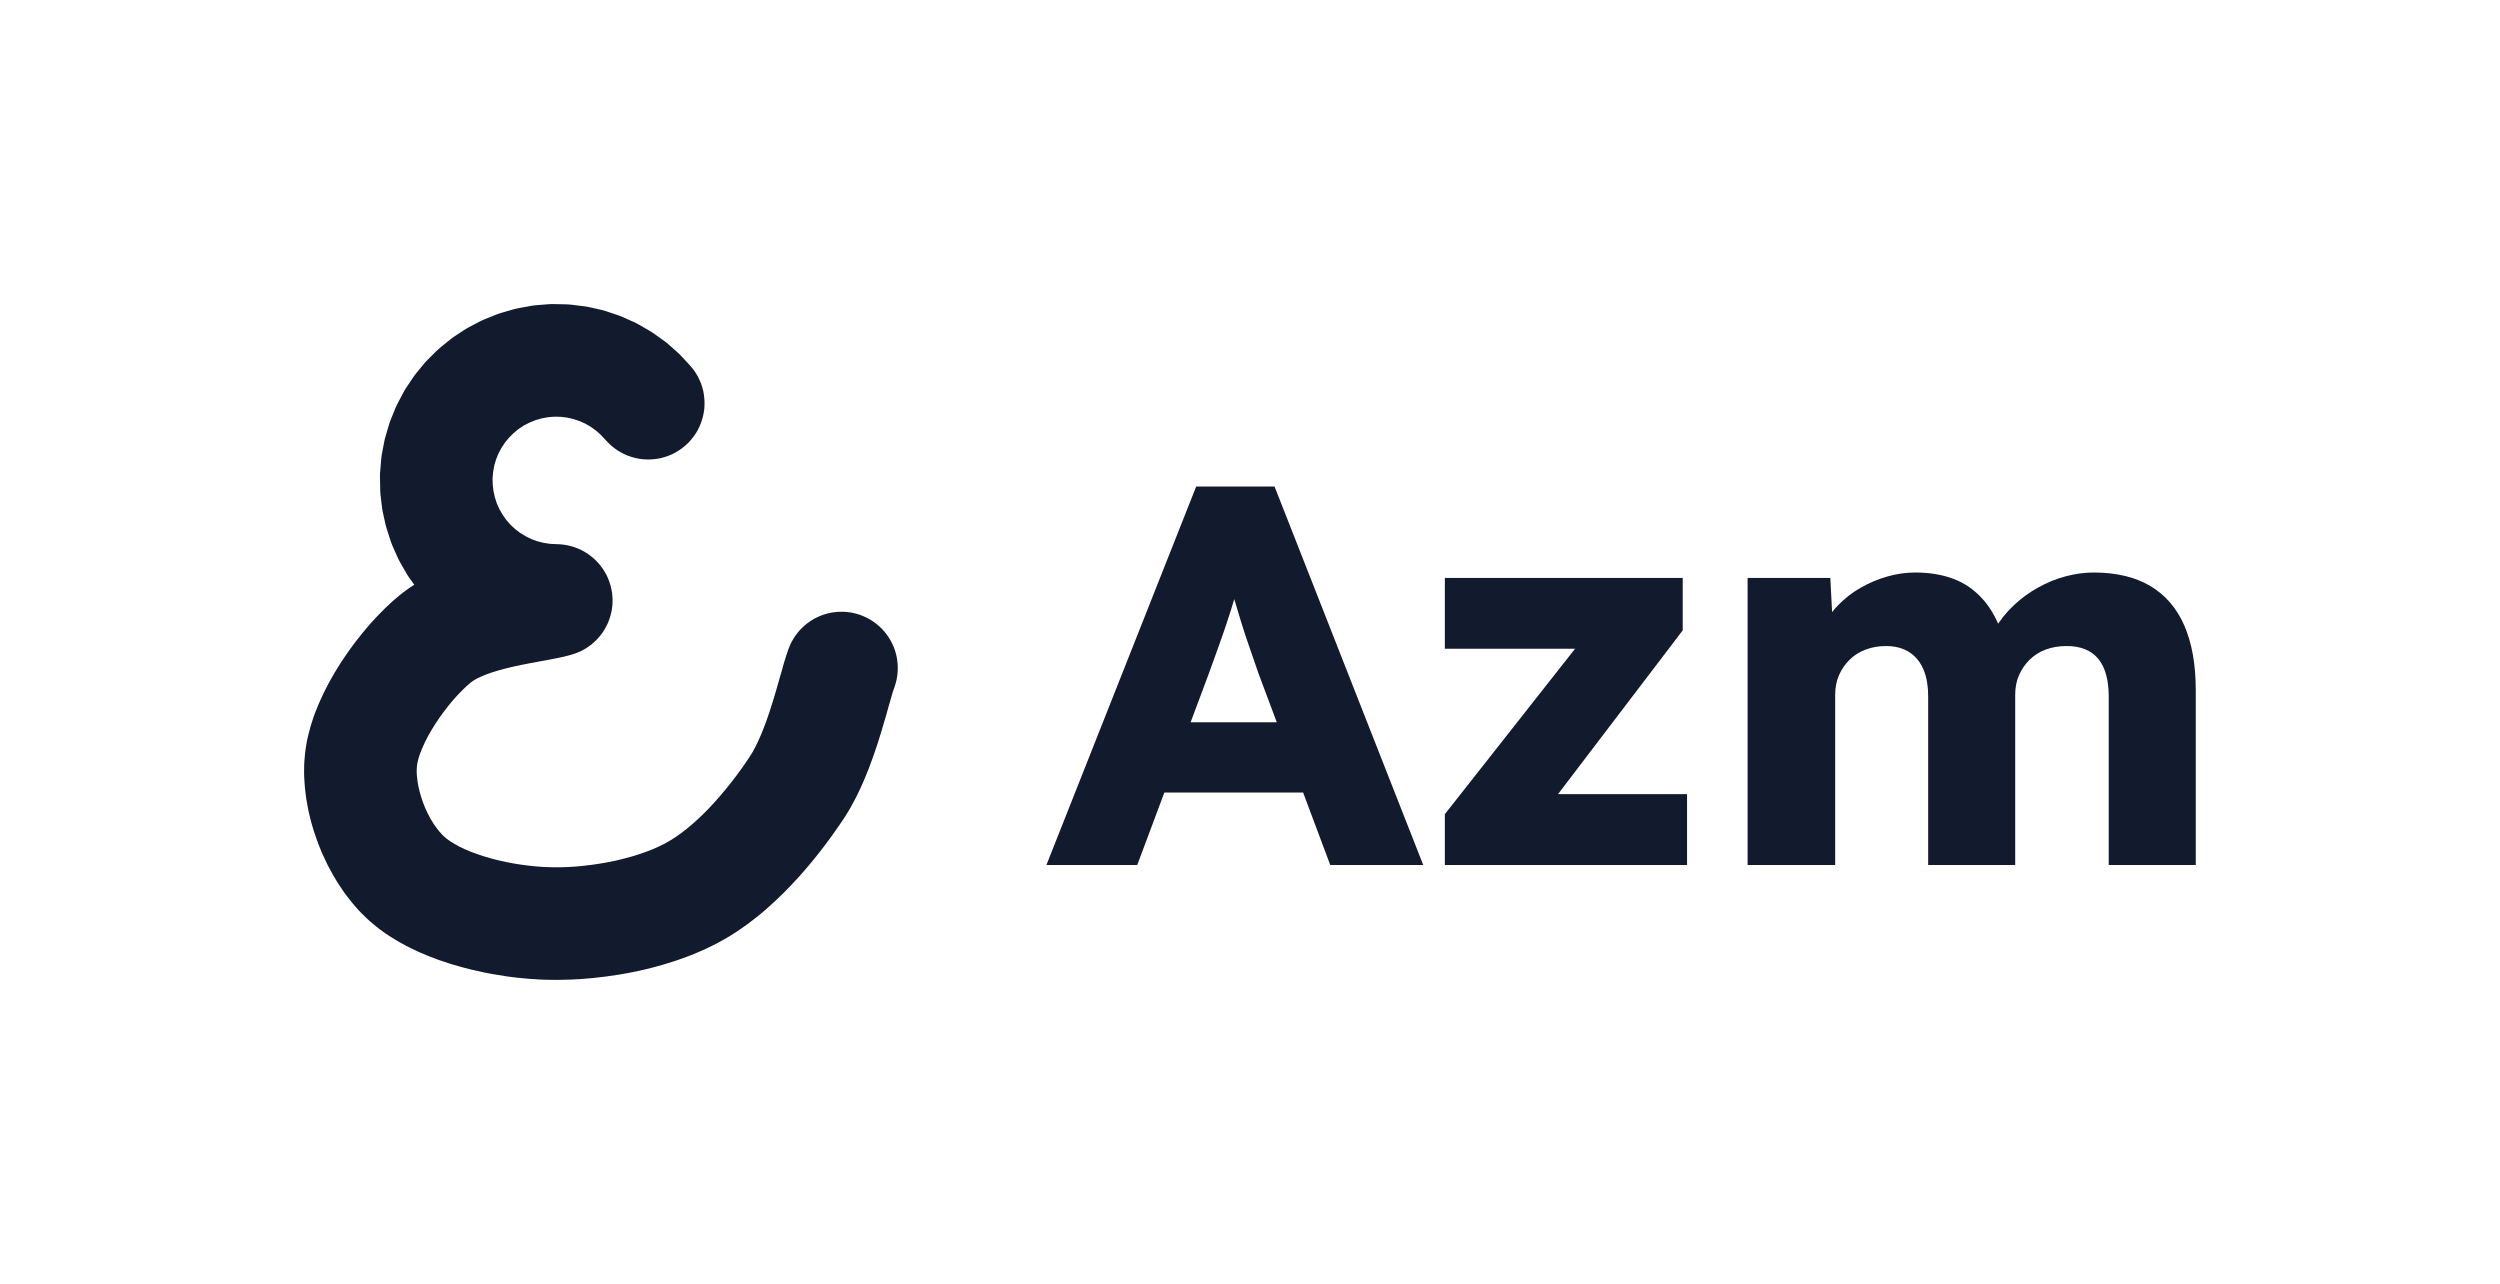
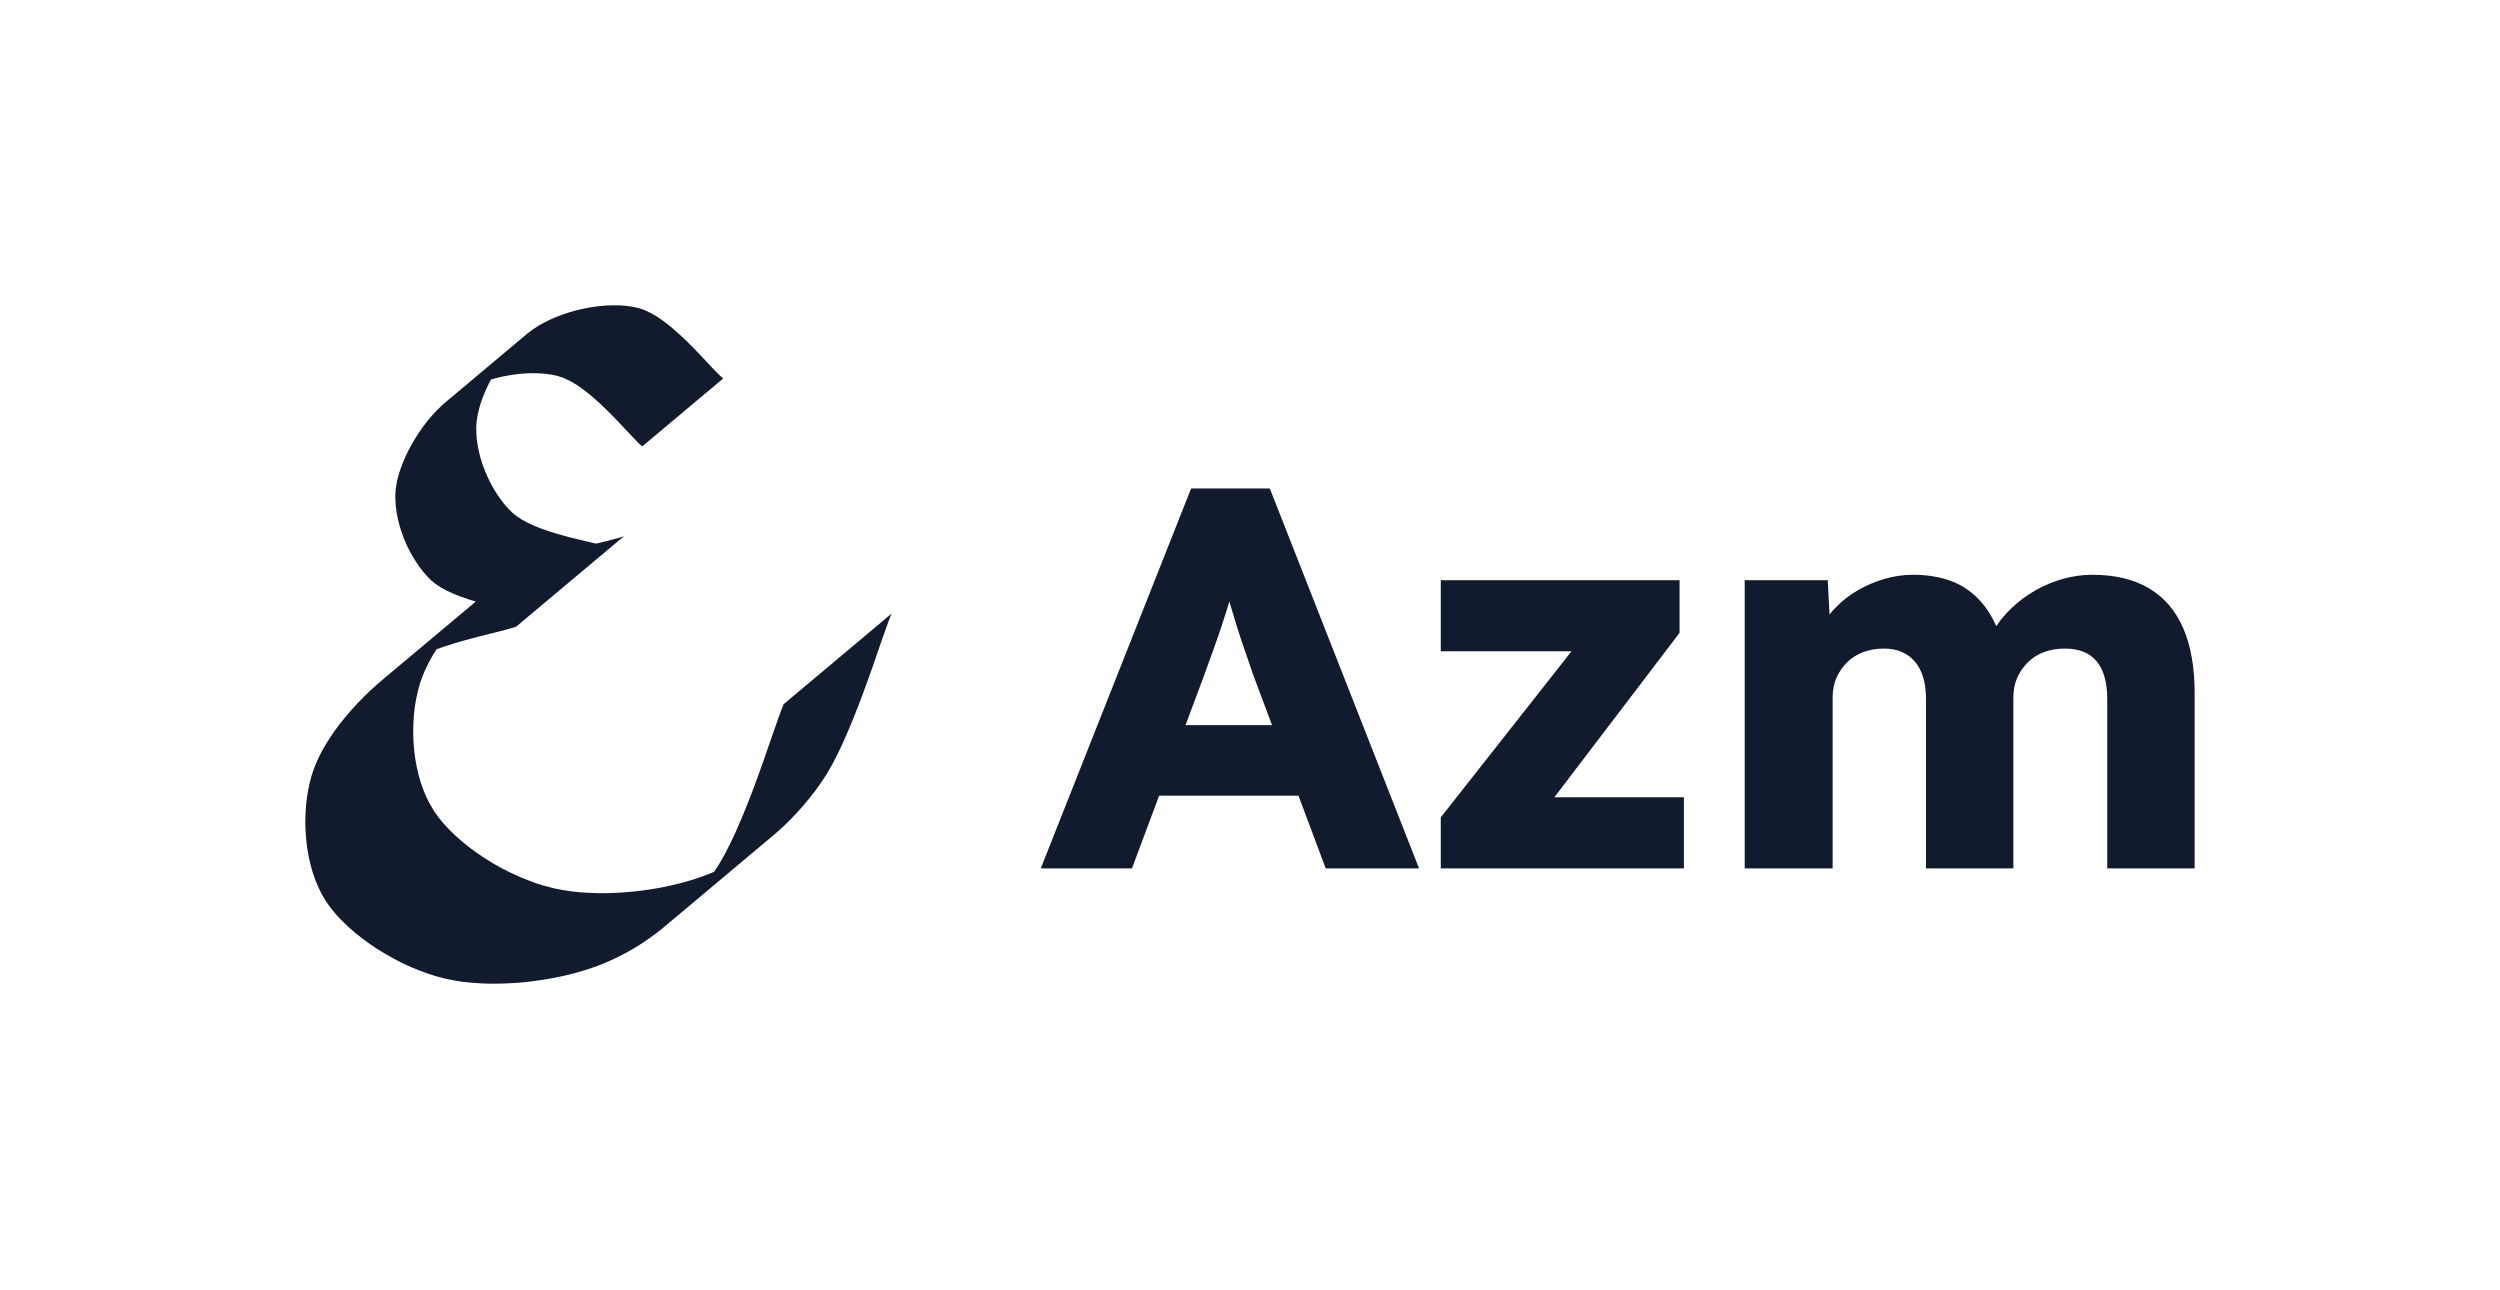
- <svg xmlns="http://www.w3.org/2000/svg" viewBox="0 0 739.9 380.0">
-   <path fill="#121A2E" d="M66.40,14.17 L66.12,13.91 L64.92,12.85 L64.63,12.61 L64.33,12.38 L63.02,11.45 L62.71,11.24 L62.39,11.04 L61.00,10.24 L60.67,10.06 L60.33,9.90 L58.86,9.24 L58.52,9.10 L58.16,8.97 L56.64,8.46 L56.28,8.35 L55.92,8.26 L54.35,7.91 L53.98,7.84 L53.61,7.79 L52.01,7.59 L51.64,7.56 L51.26,7.54 L49.66,7.51 L49.28,7.51 L48.91,7.53 L47.31,7.66 L46.93,7.70 L46.56,7.76 L44.98,8.05 L44.61,8.13 L44.25,8.22 L42.71,8.67 L42.35,8.78 L42.00,8.91 L40.51,9.51 L40.16,9.66 L39.82,9.82 L38.40,10.57 L38.07,10.75 L37.75,10.95 L36.41,11.83 L36.10,12.05 L35.81,12.28 L34.56,13.29 L34.28,13.54 L34.00,13.79 L32.86,14.93 L32.60,15.20 L32.36,15.48 L31.34,16.72 L31.11,17.02 L30.89,17.33 L30.00,18.67 L29.80,18.98 L29.62,19.31 L28.87,20.73 L28.70,21.07 L28.55,21.41 L27.95,22.90 L27.81,23.25 L27.70,23.61 L27.25,25.15 L27.15,25.51 L27.07,25.88 L26.77,27.46 L26.71,27.83 L26.67,28.21 L26.54,29.80 L26.51,30.18 L26.51,30.56 L26.54,32.16 L26.55,32.54 L26.58,32.91 L26.77,34.51 L26.82,34.88 L26.89,35.25 L27.24,36.82 L27.33,37.18 L27.44,37.54 L27.93,39.07 L28.06,39.42 L28.20,39.77 L28.85,41.24 L29.01,41.58 L29.19,41.91 L29.99,43.30 L30.18,43.63 L30.39,43.94 L31.08,44.90 L31.07,44.91 L30.48,45.29 L29.61,45.92 L29.14,46.29 L28.32,46.99 L28.05,47.23 L27.22,48.00 L27.00,48.23 L26.17,49.07 L25.97,49.28 L25.14,50.19 L24.96,50.40 L24.16,51.36 L23.99,51.57 L23.20,52.57 L23.04,52.78 L22.28,53.83 L22.13,54.05 L21.40,55.12 L21.25,55.35 L20.57,56.45 L20.42,56.70 L19.79,57.81 L19.64,58.09 L19.07,59.20 L18.92,59.52 L18.41,60.63 L18.26,60.98 L17.82,62.08 L17.67,62.50 L17.32,63.58 L17.18,64.07 L16.91,65.13 L16.78,65.71 L16.61,66.74 L16.53,67.37 L16.44,68.38 L16.41,68.94 L16.40,69.99 L16.41,70.49 L16.48,71.57 L16.52,72.03 L16.65,73.12 L16.71,73.55 L16.91,74.65 L16.99,75.06 L17.25,76.16 L17.35,76.54 L17.67,77.64 L17.79,78.00 L18.17,79.09 L18.30,79.45 L18.73,80.51 L18.89,80.86 L19.37,81.90 L19.54,82.25 L20.08,83.25 L20.27,83.60 L20.85,84.57 L21.08,84.92 L21.70,85.84 L21.96,86.20 L22.63,87.06 L22.93,87.43 L23.63,88.23 L23.99,88.61 L24.73,89.33 L25.16,89.73 L25.96,90.40 L26.40,90.75 L27.27,91.38 L27.68,91.65 L28.62,92.24 L29.00,92.46 L30.01,93.02 L30.35,93.19 L31.42,93.71 L31.74,93.85 L32.85,94.32 L33.14,94.44 L34.30,94.88 L34.57,94.97 L35.76,95.37 L36.02,95.45 L37.24,95.80 L37.48,95.87 L38.72,96.19 L38.95,96.24 L40.20,96.52 L40.42,96.57 L41.68,96.81 L41.90,96.84 L43.15,97.04 L43.37,97.08 L44.61,97.24 L44.83,97.26 L46.06,97.38 L46.29,97.40 L47.49,97.48 L47.73,97.50 L48.94,97.54 L49.18,97.54 L50.42,97.55 L50.65,97.54 L51.92,97.51 L52.14,97.50 L53.43,97.43 L53.65,97.41 L54.95,97.30 L55.17,97.27 L56.48,97.12 L56.70,97.09 L58.01,96.90 L58.23,96.87 L59.54,96.64 L59.76,96.60 L61.07,96.33 L61.30,96.28 L62.59,95.97 L62.83,95.91 L64.10,95.56 L64.34,95.49 L65.59,95.10 L65.85,95.02 L67.07,94.59 L67.34,94.49 L68.52,94.03 L68.81,93.90 L69.95,93.40 L70.26,93.25 L71.35,92.71 L71.69,92.53 L72.75,91.93 L73.09,91.73 L74.12,91.07 L74.42,90.87 L75.44,90.15 L75.70,89.96 L76.70,89.18 L76.93,89.00 L77.91,88.18 L78.11,88.00 L79.06,87.14 L79.24,86.97 L80.17,86.08 L80.33,85.92 L81.24,84.99 L81.38,84.84 L82.26,83.89 L82.39,83.75 L83.24,82.78 L83.35,82.65 L84.17,81.67 L84.28,81.54 L85.06,80.56 L85.16,80.43 L85.91,79.45 L86.00,79.33 L86.72,78.35 L86.80,78.24 L87.48,77.27 L87.56,77.16 L88.20,76.22 L88.37,75.96 L88.98,74.99 L89.19,74.62 L89.75,73.58 L89.92,73.27 L90.45,72.18 L90.57,71.92 L91.07,70.79 L91.16,70.56 L91.63,69.41 L91.70,69.22 L92.13,68.05 L92.19,67.89 L92.59,66.72 L92.64,66.59 L93.01,65.44 L93.04,65.33 L93.39,64.21 L93.41,64.12 L93.73,63.04 L93.75,62.98 L94.05,61.95 L94.05,61.93 L94.32,60.97 L94.57,60.12 L94.77,59.41 L94.93,58.91 L95.09,58.46 L95.23,57.99 L95.35,57.51 L95.43,57.03 L95.48,56.54 L95.50,56.05 L95.49,55.56 L95.44,55.07 L95.37,54.58 L95.26,54.11 L95.12,53.63 L94.95,53.17 L94.75,52.73 L94.52,52.29 L94.26,51.87 L93.98,51.47 L93.67,51.09 L93.34,50.73 L92.98,50.39 L92.60,50.08 L92.21,49.79 L91.79,49.53 L91.36,49.29 L90.91,49.09 L90.46,48.91 L89.99,48.77 L89.51,48.65 L89.03,48.57 L88.54,48.52 L88.05,48.50 L87.56,48.51 L87.07,48.56 L86.58,48.63 L86.11,48.74 L85.63,48.88 L85.17,49.05 L84.73,49.25 L84.29,49.48 L83.87,49.74 L83.47,50.02 L83.09,50.33 L82.73,50.66 L82.39,51.02 L82.08,51.40 L81.79,51.79 L81.53,52.21 L81.29,52.64 L81.09,53.09 L80.91,53.54 L80.72,54.11 L80.64,54.34 L80.43,55.02 L80.39,55.14 L80.16,55.93 L80.15,55.99 L79.90,56.87 L79.89,56.88 L79.62,57.83 L79.34,58.82 L79.04,59.84 L78.72,60.87 L78.39,61.90 L78.04,62.92 L77.67,63.91 L77.29,64.86 L76.90,65.74 L76.51,66.54 L76.13,67.24 L75.71,67.91 L75.19,68.68 L74.59,69.53 L73.96,70.39 L73.30,71.25 L72.61,72.11 L71.90,72.96 L71.18,73.78 L70.44,74.58 L69.69,75.35 L68.93,76.08 L68.16,76.77 L67.40,77.41 L66.65,77.99 L65.91,78.51 L65.19,78.97 L64.48,79.38 L63.72,79.75 L62.88,80.13 L61.98,80.48 L61.03,80.81 L60.03,81.12 L58.99,81.40 L57.93,81.66 L56.85,81.88 L55.75,82.07 L54.65,82.23 L53.55,82.36 L52.46,82.46 L51.39,82.52 L50.35,82.55 L49.35,82.54 L48.39,82.51 L47.42,82.44 L46.42,82.34 L45.40,82.21 L44.37,82.05 L43.34,81.85 L42.32,81.63 L41.32,81.37 L40.36,81.09 L39.44,80.78 L38.57,80.46 L37.77,80.12 L37.04,79.77 L36.40,79.41 L35.85,79.07 L35.41,78.75 L35.06,78.46 L34.73,78.13 L34.36,77.71 L33.98,77.22 L33.60,76.66 L33.23,76.05 L32.88,75.39 L32.56,74.70 L32.27,73.98 L32.02,73.25 L31.81,72.53 L31.64,71.81 L31.52,71.13 L31.44,70.48 L31.40,69.90 L31.41,69.38 L31.45,68.95 L31.52,68.54 L31.65,68.02 L31.85,67.40 L32.14,66.68 L32.49,65.90 L32.91,65.08 L33.39,64.24 L33.92,63.39 L34.49,62.54 L35.10,61.71 L35.72,60.91 L36.35,60.16 L36.99,59.46 L37.60,58.84 L38.18,58.29 L38.63,57.91 L38.97,57.67 L39.37,57.43 L39.93,57.16 L40.63,56.87 L41.44,56.58 L42.33,56.31 L43.29,56.05 L44.29,55.81 L45.31,55.59 L46.33,55.39 L47.35,55.20 L48.33,55.02 L48.34,55.02 L49.26,54.85 L49.34,54.83 L50.16,54.67 L50.34,54.63 L51.05,54.48 L51.39,54.39 L51.96,54.24 L52.01,54.23 L52.05,54.21 L52.24,54.15 L52.43,54.09 L52.48,54.08 L52.52,54.06 L52.70,53.99 L52.89,53.92 L52.93,53.90 L52.98,53.88 L53.16,53.80 L53.34,53.72 L53.38,53.69 L53.42,53.68 L53.59,53.58 L53.77,53.48 L53.81,53.46 L53.85,53.44 L54.02,53.33 L54.19,53.22 L54.22,53.20 L54.26,53.17 L54.42,53.05 L54.58,52.94 L54.62,52.91 L54.66,52.88 L54.81,52.75 L54.96,52.62 L55.00,52.59 L55.03,52.56 L55.17,52.42 L55.32,52.29 L55.35,52.25 L55.38,52.22 L55.52,52.07 L55.65,51.93 L55.68,51.89 L55.71,51.86 L55.84,51.70 L55.96,51.55 L55.99,51.51 L56.02,51.47 L56.13,51.31 L56.25,51.15 L56.27,51.11 L56.30,51.07 L56.40,50.90 L56.51,50.73 L56.53,50.69 L56.55,50.65 L56.64,50.47 L56.74,50.30 L56.76,50.25 L56.78,50.21 L56.86,50.03 L56.94,49.85 L56.95,49.81 L56.97,49.76 L57.04,49.58 L57.11,49.39 L57.12,49.35 L57.14,49.30 L57.19,49.11 L57.25,48.92 L57.26,48.87 L57.27,48.83 L57.32,48.64 L57.36,48.44 L57.37,48.40 L57.38,48.35 L57.41,48.15 L57.44,47.96 L57.44,47.91 L57.45,47.87 L57.47,47.67 L57.49,47.47 L57.49,47.42 L57.49,47.38 L57.49,47.18 L57.50,46.98 L57.50,46.93 L57.50,46.89 L57.49,46.69 L57.48,46.49 L57.48,46.44 L57.48,46.40 L57.45,46.20 L57.43,46.00 L57.43,45.95 L57.42,45.91 L57.38,45.71 L57.35,45.51 L57.34,45.47 L57.33,45.42 L57.28,45.23 L57.24,45.04 L57.23,44.99 L57.21,44.95 L57.15,44.76 L57.09,44.57 L57.08,44.52 L57.06,44.48 L56.99,44.30 L56.92,44.11 L56.90,44.07 L56.88,44.02 L56.80,43.84 L56.72,43.66 L56.69,43.62 L56.68,43.58 L56.58,43.41 L56.48,43.23 L56.46,43.19 L56.44,43.15 L56.33,42.98 L56.22,42.81 L56.20,42.78 L56.17,42.74 L56.05,42.58 L55.94,42.42 L55.91,42.38 L55.88,42.34 L55.75,42.19 L55.62,42.04 L55.59,42.00 L55.56,41.97 L55.42,41.83 L55.29,41.68 L55.25,41.65 L55.22,41.62 L55.07,41.48 L54.93,41.35 L54.89,41.32 L54.86,41.29 L54.70,41.16 L54.55,41.04 L54.51,41.01 L54.47,40.98 L54.31,40.87 L54.15,40.75 L54.11,40.73 L54.07,40.70 L53.90,40.60 L53.73,40.49 L53.69,40.47 L53.65,40.45 L53.47,40.36 L53.30,40.26 L53.25,40.24 L53.21,40.22 L53.03,40.14 L52.85,40.06 L52.81,40.05 L52.76,40.03 L52.58,39.96 L52.39,39.89 L52.35,39.88 L52.30,39.86 L52.11,39.81 L51.92,39.75 L51.87,39.74 L51.83,39.73 L51.64,39.68 L51.44,39.64 L51.40,39.63 L51.35,39.62 L51.15,39.59 L50.96,39.56 L50.91,39.56 L50.87,39.55 L50.67,39.53 L50.47,39.51 L50.42,39.51 L50.38,39.51 L49.15,39.45 L48.31,39.32 L47.48,39.11 L46.68,38.82 L45.92,38.44 L45.19,38.00 L44.51,37.48 L43.89,36.90 L43.33,36.26 L42.84,35.56 L42.42,34.82 L42.07,34.04 L41.81,33.23 L41.63,32.40 L41.53,31.56 L41.51,30.70 L41.59,29.86 L41.74,29.02 L41.98,28.20 L42.30,27.41 L42.70,26.66 L43.17,25.95 L43.72,25.29 L44.32,24.69 L44.98,24.15 L45.69,23.68 L46.45,23.29 L47.24,22.97 L48.05,22.74 L48.89,22.58 L49.74,22.51 L50.59,22.53 L51.44,22.63 L52.27,22.82 L53.08,23.09 L53.85,23.43 L54.59,23.86 L55.29,24.36 L55.92,24.92 L56.76,25.82 L57.11,26.17 L57.47,26.49 L57.86,26.79 L58.27,27.07 L58.69,27.31 L59.13,27.53 L59.58,27.72 L60.05,27.88 L60.52,28.01 L61.00,28.11 L61.49,28.18 L61.98,28.21 L62.47,28.21 L62.96,28.18 L63.45,28.12 L63.93,28.03 L64.40,27.90 L64.87,27.75 L65.32,27.56 L65.76,27.35 L66.19,27.10 L66.60,26.83 L66.99,26.53 L67.36,26.21 L67.71,25.87 L68.03,25.50 L68.33,25.11 L68.61,24.70 L68.86,24.28 L69.07,23.84 L69.26,23.39 L69.42,22.92 L69.55,22.45 L69.65,21.97 L69.72,21.48 L69.75,20.99 L69.75,20.50 L69.72,20.01 L69.66,19.53 L69.57,19.04 L69.44,18.57 L69.29,18.10 L69.10,17.65 L68.89,17.21 L68.64,16.78 L68.37,16.37 L68.07,15.98 L67.75,15.61 L66.66,14.44 Z " transform="translate(90.00,90.00) scale(2.2213) translate(-16.40,-7.51)" />
-   <path fill="#121A2E" d="M0.0 0.0 27.7 -70.0H42.2L69.7 0.0H52.5L39.2 -35.5Q38.5 -37.6 37.65 -40.0Q36.8 -42.4 36.0 -45.0Q35.2 -47.6 34.5 -50.0Q33.8 -52.4 33.3 -54.5L36.2 -54.6Q35.6 -52.1 34.9 -49.7Q34.2 -47.3 33.4 -44.9Q32.6 -42.5 31.75 -40.15Q30.9 -37.8 30.0 -35.3L16.8 0.0ZM13.2 -13.4 18.6 -26.4H50.6L56.0 -13.4ZM73.7 0.0V-9.4L101.8 -45.1V-40.0H73.7V-53.1H117.7V-43.4L91.2 -8.6L90.8 -13.1H118.5V0.0ZM129.7 0.0V-53.1H145.0L145.5 -43.5L143.3 -43.3Q144.4 -45.9 146.3 -47.9Q148.2 -49.9 150.55 -51.25Q152.9 -52.6 155.5 -53.35Q158.1 -54.1 160.7 -54.1Q164.7 -54.1 167.85 -52.9Q171.0 -51.7 173.35 -49.0Q175.7 -46.3 177.1 -41.8L174.7 -42.2L175.4 -43.6Q176.8 -46.0 178.85 -47.95Q180.9 -49.9 183.4 -51.3Q185.9 -52.7 188.55 -53.4Q191.2 -54.1 193.7 -54.1Q200.0 -54.1 204.2 -51.6Q208.4 -49.1 210.5 -44.25Q212.6 -39.4 212.6 -32.3V0.0H196.5V-31.1Q196.5 -35.8 194.55 -38.15Q192.6 -40.5 188.7 -40.5Q186.6 -40.5 184.85 -39.85Q183.1 -39.2 181.85 -37.95Q180.6 -36.7 179.9 -35.1Q179.2 -33.5 179.2 -31.5V0.0H163.1V-31.2Q163.1 -35.7 161.05 -38.1Q159.0 -40.5 155.3 -40.5Q153.3 -40.5 151.55 -39.85Q149.8 -39.2 148.55 -37.95Q147.3 -36.7 146.6 -35.1Q145.9 -33.5 145.9 -31.5V0.0Z" transform="translate(309.70,144.00) scale(1.6) translate(-0.00,70.00)" />
+ <svg xmlns="http://www.w3.org/2000/svg" viewBox="0 0 737.0 380.0">
+   <path fill="#121A2E" d="M28.18,22.34 L27.85,23.24 L27.58,24.13 L27.38,24.99 L27.25,25.82 L27.19,26.65 L27.20,27.50 L27.26,28.37 L27.38,29.26 L27.55,30.15 L27.78,31.05 L28.06,31.94 L28.38,32.82 L28.74,33.69 L29.15,34.53 L29.59,35.35 L30.07,36.13 L30.57,36.88 L31.11,37.58 L31.67,38.23 L32.25,38.82 L32.91,39.36 L33.67,39.86 L34.52,40.32 L35.45,40.75 L36.43,41.14 L37.46,41.50 L38.51,41.83 L38.61,41.86 L25.50,52.85 L24.58,53.64 L23.66,54.47 L22.75,55.35 L21.86,56.26 L20.99,57.21 L20.15,58.18 L19.35,59.17 L18.59,60.19 L17.89,61.22 L17.24,62.26 L16.65,63.30 L16.14,64.35 L15.70,65.39 L15.34,66.43 L15.05,67.48 L14.82,68.58 L14.63,69.72 L14.50,70.88 L14.43,72.07 L14.40,73.27 L14.44,74.47 L14.53,75.68 L14.67,76.88 L14.88,78.06 L15.14,79.22 L15.46,80.35 L15.84,81.44 L16.28,82.49 L16.78,83.49 L17.34,84.43 L17.98,85.33 L18.71,86.23 L19.53,87.11 L20.42,87.97 L21.38,88.82 L22.40,89.64 L23.47,90.42 L24.59,91.18 L25.75,91.89 L26.94,92.56 L28.15,93.19 L29.39,93.76 L30.63,94.27 L31.87,94.72 L33.11,95.11 L34.34,95.43 L35.59,95.68 L36.89,95.88 L38.24,96.01 L39.63,96.10 L41.05,96.13 L42.49,96.11 L43.94,96.04 L45.40,95.93 L46.86,95.76 L48.31,95.55 L49.74,95.30 L51.14,95.01 L52.51,94.67 L53.84,94.29 L55.12,93.88 L56.34,93.43 L57.52,92.94 L58.67,92.40 L59.80,91.83 L60.90,91.21 L61.98,90.55 L63.04,89.84 L64.08,89.09 L65.09,88.30 L80.41,75.45 L81.40,74.61 L82.36,73.74 L83.30,72.82 L84.22,71.85 L85.12,70.85 L85.99,69.80 L86.84,68.71 L87.66,67.57 L88.47,66.33 L89.27,64.93 L90.05,63.41 L90.82,61.78 L91.56,60.08 L92.29,58.32 L92.99,56.54 L93.66,54.76 L94.30,53.00 L94.91,51.30 L95.48,49.67 L96.00,48.14 L96.49,46.74 L96.93,45.50 L97.32,44.43 L97.66,43.57 L82.34,56.43 L82.00,57.29 L81.61,58.35 L81.17,59.60 L80.68,61.00 L80.15,62.52 L79.59,64.15 L78.98,65.86 L78.34,67.62 L77.67,69.40 L76.97,71.18 L76.24,72.93 L75.50,74.64 L74.73,76.27 L73.95,77.79 L73.15,79.19 L72.46,80.24 L71.66,80.57 L70.44,81.02 L69.16,81.44 L67.84,81.81 L66.47,82.15 L65.06,82.45 L63.63,82.70 L62.18,82.91 L60.72,83.07 L59.26,83.19 L57.81,83.26 L56.37,83.28 L54.95,83.24 L53.56,83.16 L52.21,83.02 L50.91,82.82 L49.66,82.57 L48.43,82.25 L47.19,81.87 L45.95,81.41 L44.71,80.90 L43.48,80.33 L42.26,79.71 L41.07,79.04 L39.91,78.32 L38.79,77.57 L37.72,76.78 L36.70,75.96 L35.74,75.12 L34.85,74.25 L34.03,73.37 L33.30,72.48 L32.66,71.57 L32.10,70.63 L31.60,69.64 L31.16,68.59 L30.78,67.49 L30.46,66.36 L30.20,65.20 L29.99,64.02 L29.85,62.82 L29.76,61.62 L29.73,60.41 L29.75,59.21 L29.82,58.03 L29.95,56.86 L30.14,55.73 L30.37,54.63 L30.66,53.57 L31.02,52.54 L31.46,51.49 L31.97,50.45 L32.56,49.40 L33.05,48.62 L34.10,48.26 L35.35,47.86 L36.59,47.49 L37.81,47.15 L38.99,46.84 L40.11,46.56 L41.17,46.30 L42.13,46.05 L42.99,45.83 L43.73,45.62 L44.34,45.43 L52.00,39.00 L57.75,34.18 L59.66,32.57 L59.06,32.77 L58.31,32.97 L57.45,33.20 L56.49,33.44 L55.72,33.63 L55.02,33.47 L54.10,33.25 L53.13,33.02 L52.10,32.77 L51.06,32.49 L50.00,32.19 L48.95,31.86 L47.93,31.50 L46.94,31.11 L46.01,30.68 L45.16,30.22 L44.40,29.72 L43.75,29.18 L43.16,28.59 L42.60,27.94 L42.07,27.24 L41.56,26.49 L41.08,25.71 L40.64,24.89 L40.24,24.05 L39.87,23.18 L39.55,22.30 L39.27,21.41 L39.05,20.51 L38.87,19.62 L38.75,18.73 L38.69,17.86 L38.68,17.01 L38.75,16.18 L38.88,15.35 L39.08,14.49 L39.34,13.60 L39.67,12.69 L40.05,11.78 L40.49,10.86 L40.78,10.32 L41.49,10.12 L42.50,9.88 L43.52,9.70 L44.54,9.55 L45.55,9.46 L46.55,9.42 L47.53,9.44 L48.48,9.51 L49.39,9.63 L50.25,9.82 L51.11,10.11 L51.98,10.52 L52.86,11.03 L53.75,11.64 L54.63,12.32 L55.50,13.06 L56.36,13.83 L57.19,14.63 L58.00,15.44 L58.77,16.23 L59.49,17.00 L60.17,17.72 L60.79,18.38 L61.35,18.96 L61.84,19.45 L62.25,19.82 L73.75,10.18 L73.33,9.80 L72.84,9.32 L72.28,8.74 L71.66,8.08 L70.98,7.36 L70.26,6.59 L69.49,5.80 L68.68,4.99 L67.85,4.19 L66.99,3.42 L66.12,2.68 L65.24,2.00 L64.35,1.39 L63.47,0.88 L62.60,0.47 L61.75,0.18 L60.88,-0.01 L59.97,-0.14 L59.02,-0.21 L58.04,-0.22 L57.04,-0.18 L56.03,-0.09 L55.01,0.05 L54.00,0.24 L52.98,0.47 L51.99,0.75 L51.02,1.07 L50.07,1.42 L49.17,1.81 L48.31,2.24 L47.50,2.69 L46.75,3.18 L46.03,3.72 L34.54,13.36 L33.83,13.97 L33.14,14.64 L32.46,15.37 L31.80,16.14 L31.17,16.96 L30.57,17.82 L30.00,18.70 L29.48,19.60 L28.99,20.51 L28.56,21.42 Z M25.85,52.57 L25.85,52.57 L24.58,53.64 Z M78.23,77.08 L78.23,77.08 L83.30,72.82 Z M38.71,41.89 L38.65,41.94 L38.65,41.94 L38.71,41.89 Z " transform="translate(90.00,90.00) scale(2.0757) translate(-14.40,0.22)" />
+   <path fill="#121A2E" d="M0.0 0.0 27.7 -70.0H42.2L69.7 0.0H52.5L39.2 -35.5Q38.5 -37.6 37.65 -40.0Q36.8 -42.4 36.0 -45.0Q35.2 -47.6 34.5 -50.0Q33.8 -52.4 33.3 -54.5L36.2 -54.6Q35.6 -52.1 34.9 -49.7Q34.2 -47.3 33.4 -44.9Q32.6 -42.5 31.75 -40.15Q30.9 -37.8 30.0 -35.3L16.8 0.0ZM13.2 -13.4 18.6 -26.4H50.6L56.0 -13.4ZM73.7 0.0V-9.4L101.8 -45.1V-40.0H73.7V-53.1H117.7V-43.4L91.2 -8.6L90.8 -13.1H118.5V0.0ZM129.7 0.0V-53.1H145.0L145.5 -43.5L143.3 -43.3Q144.4 -45.9 146.3 -47.9Q148.2 -49.9 150.55 -51.25Q152.9 -52.6 155.5 -53.35Q158.1 -54.1 160.7 -54.1Q164.7 -54.1 167.85 -52.9Q171.0 -51.7 173.35 -49.0Q175.7 -46.3 177.1 -41.8L174.7 -42.2L175.4 -43.6Q176.8 -46.0 178.85 -47.95Q180.9 -49.9 183.4 -51.3Q185.9 -52.7 188.55 -53.4Q191.2 -54.1 193.7 -54.1Q200.0 -54.1 204.2 -51.6Q208.4 -49.1 210.5 -44.25Q212.6 -39.4 212.6 -32.3V0.0H196.5V-31.1Q196.5 -35.8 194.55 -38.15Q192.6 -40.5 188.7 -40.5Q186.6 -40.5 184.85 -39.85Q183.1 -39.2 181.85 -37.95Q180.6 -36.7 179.9 -35.1Q179.2 -33.5 179.2 -31.5V0.0H163.1V-31.2Q163.1 -35.7 161.05 -38.1Q159.0 -40.5 155.3 -40.5Q153.3 -40.5 151.55 -39.85Q149.8 -39.2 148.55 -37.95Q147.3 -36.7 146.6 -35.1Q145.9 -33.5 145.9 -31.5V0.0Z" transform="translate(306.82,144.00) scale(1.6) translate(-0.00,70.00)" />
</svg>
